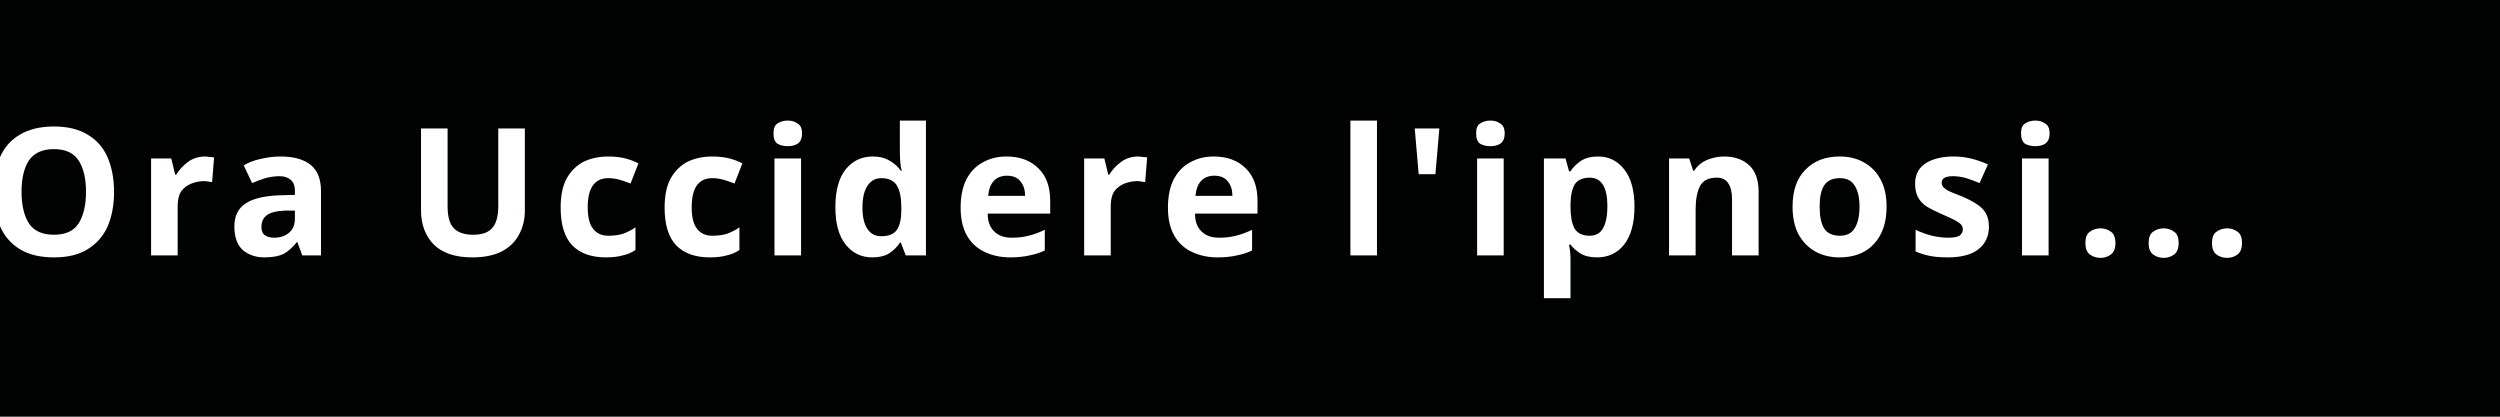
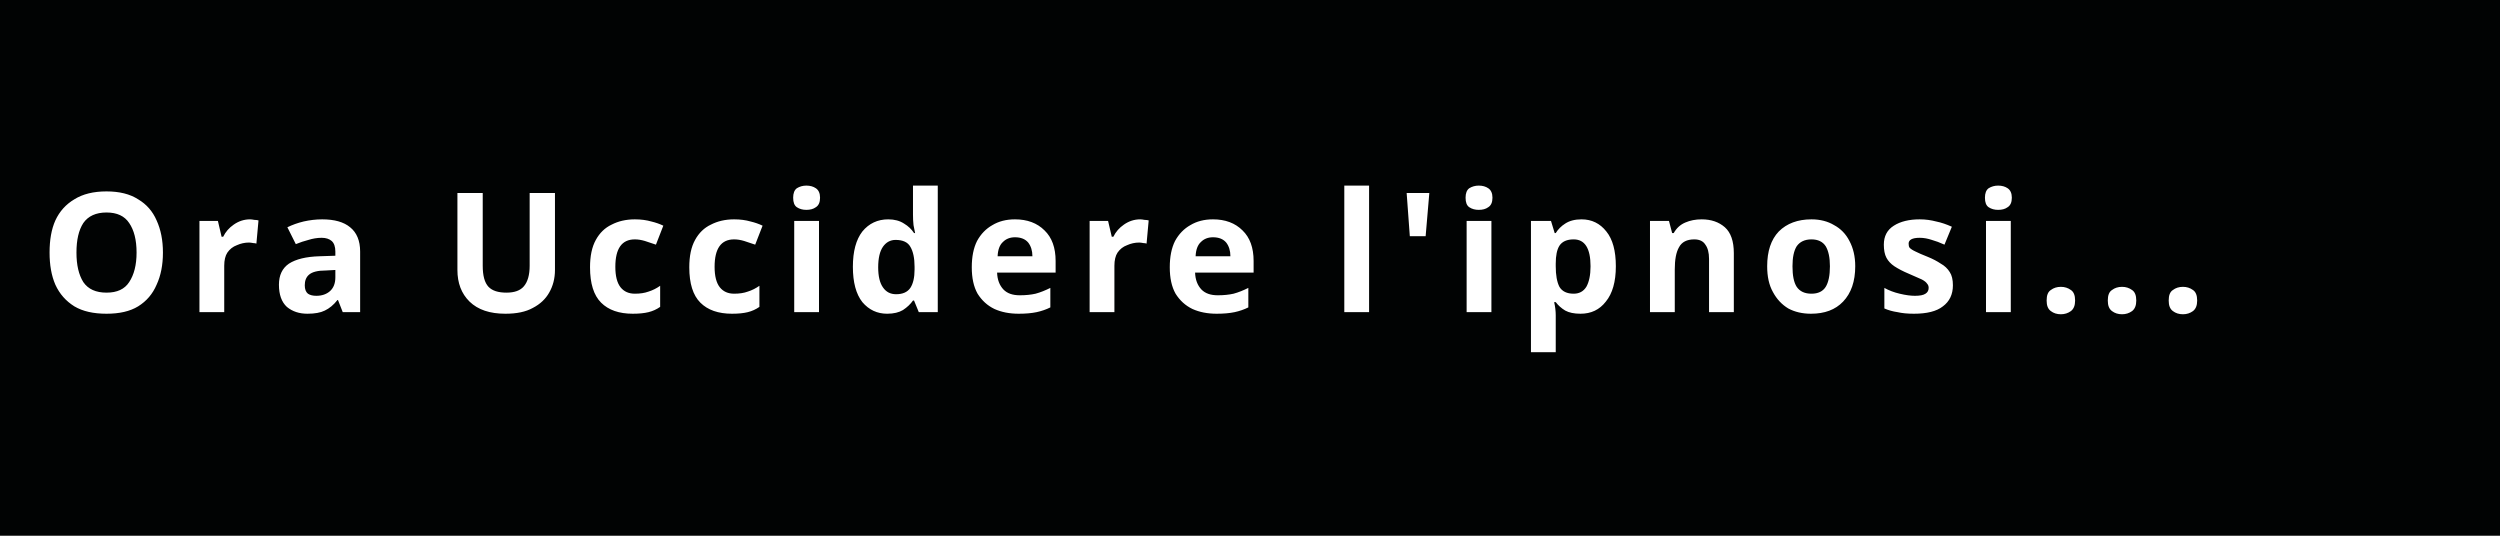
- <svg xmlns="http://www.w3.org/2000/svg" width="300" height="50" viewBox="0 0 79.375 13.229" version="1.1" id="svg5">
+ <svg xmlns="http://www.w3.org/2000/svg" width="280" height="60" viewBox="0 0 74.083 15.875" version="1.1" id="svg5">
  <defs id="defs2" />
  <g id="layer1">
-     <rect style="fill:#010303;fill-opacity:1;stroke:none;stroke-width:0;stroke-dasharray:none;stroke-opacity:1;paint-order:fill markers stroke;stop-color:#000000" id="rect111" width="79.375" height="13.229" x="-5.3290705e-15" y="2.220446e-16" />
-     <text xml:space="preserve" style="font-size:5.644px;line-height:1.25;font-family:sans-serif;text-align:center;letter-spacing:0.4px;word-spacing:0px;text-anchor:middle;stroke-width:0.265" x="39.759" y="8.113" id="text899">
-       <tspan id="tspan897" style="font-style:normal;font-variant:normal;font-weight:bold;font-stretch:normal;font-size:5.644px;font-family:sans-serif;-inkscape-font-specification:'sans-serif Bold';text-align:center;text-anchor:middle;fill:#ffffff;stroke-width:0.265" x="39.959" y="8.113">Ora Uccidere l'ipnosi...</tspan>
+     <rect style="fill:#010303;fill-opacity:1;stroke:none;stroke-width:0;stroke-dasharray:none;stroke-opacity:1;paint-order:fill markers stroke;stop-color:#000000" id="rect111" width="74.083" height="15.875" x="-5.3290705e-15" y="2.220446e-16" />
+     <text xml:space="preserve" style="font-size:4.939px;line-height:1.25;font-family:sans-serif;text-align:center;letter-spacing:0.4px;word-spacing:0px;text-anchor:middle;stroke-width:0.265" x="37.104" y="9.248" id="text899">
+       <tspan id="tspan897" style="font-style:normal;font-variant:normal;font-weight:bold;font-stretch:normal;font-size:4.939px;font-family:sans-serif;-inkscape-font-specification:'sans-serif Bold';text-align:center;text-anchor:middle;fill:#ffffff;stroke-width:0.265" x="37.304" y="9.248">Ora Uccidere l'ipnosi...</tspan>
    </text>
  </g>
</svg>
